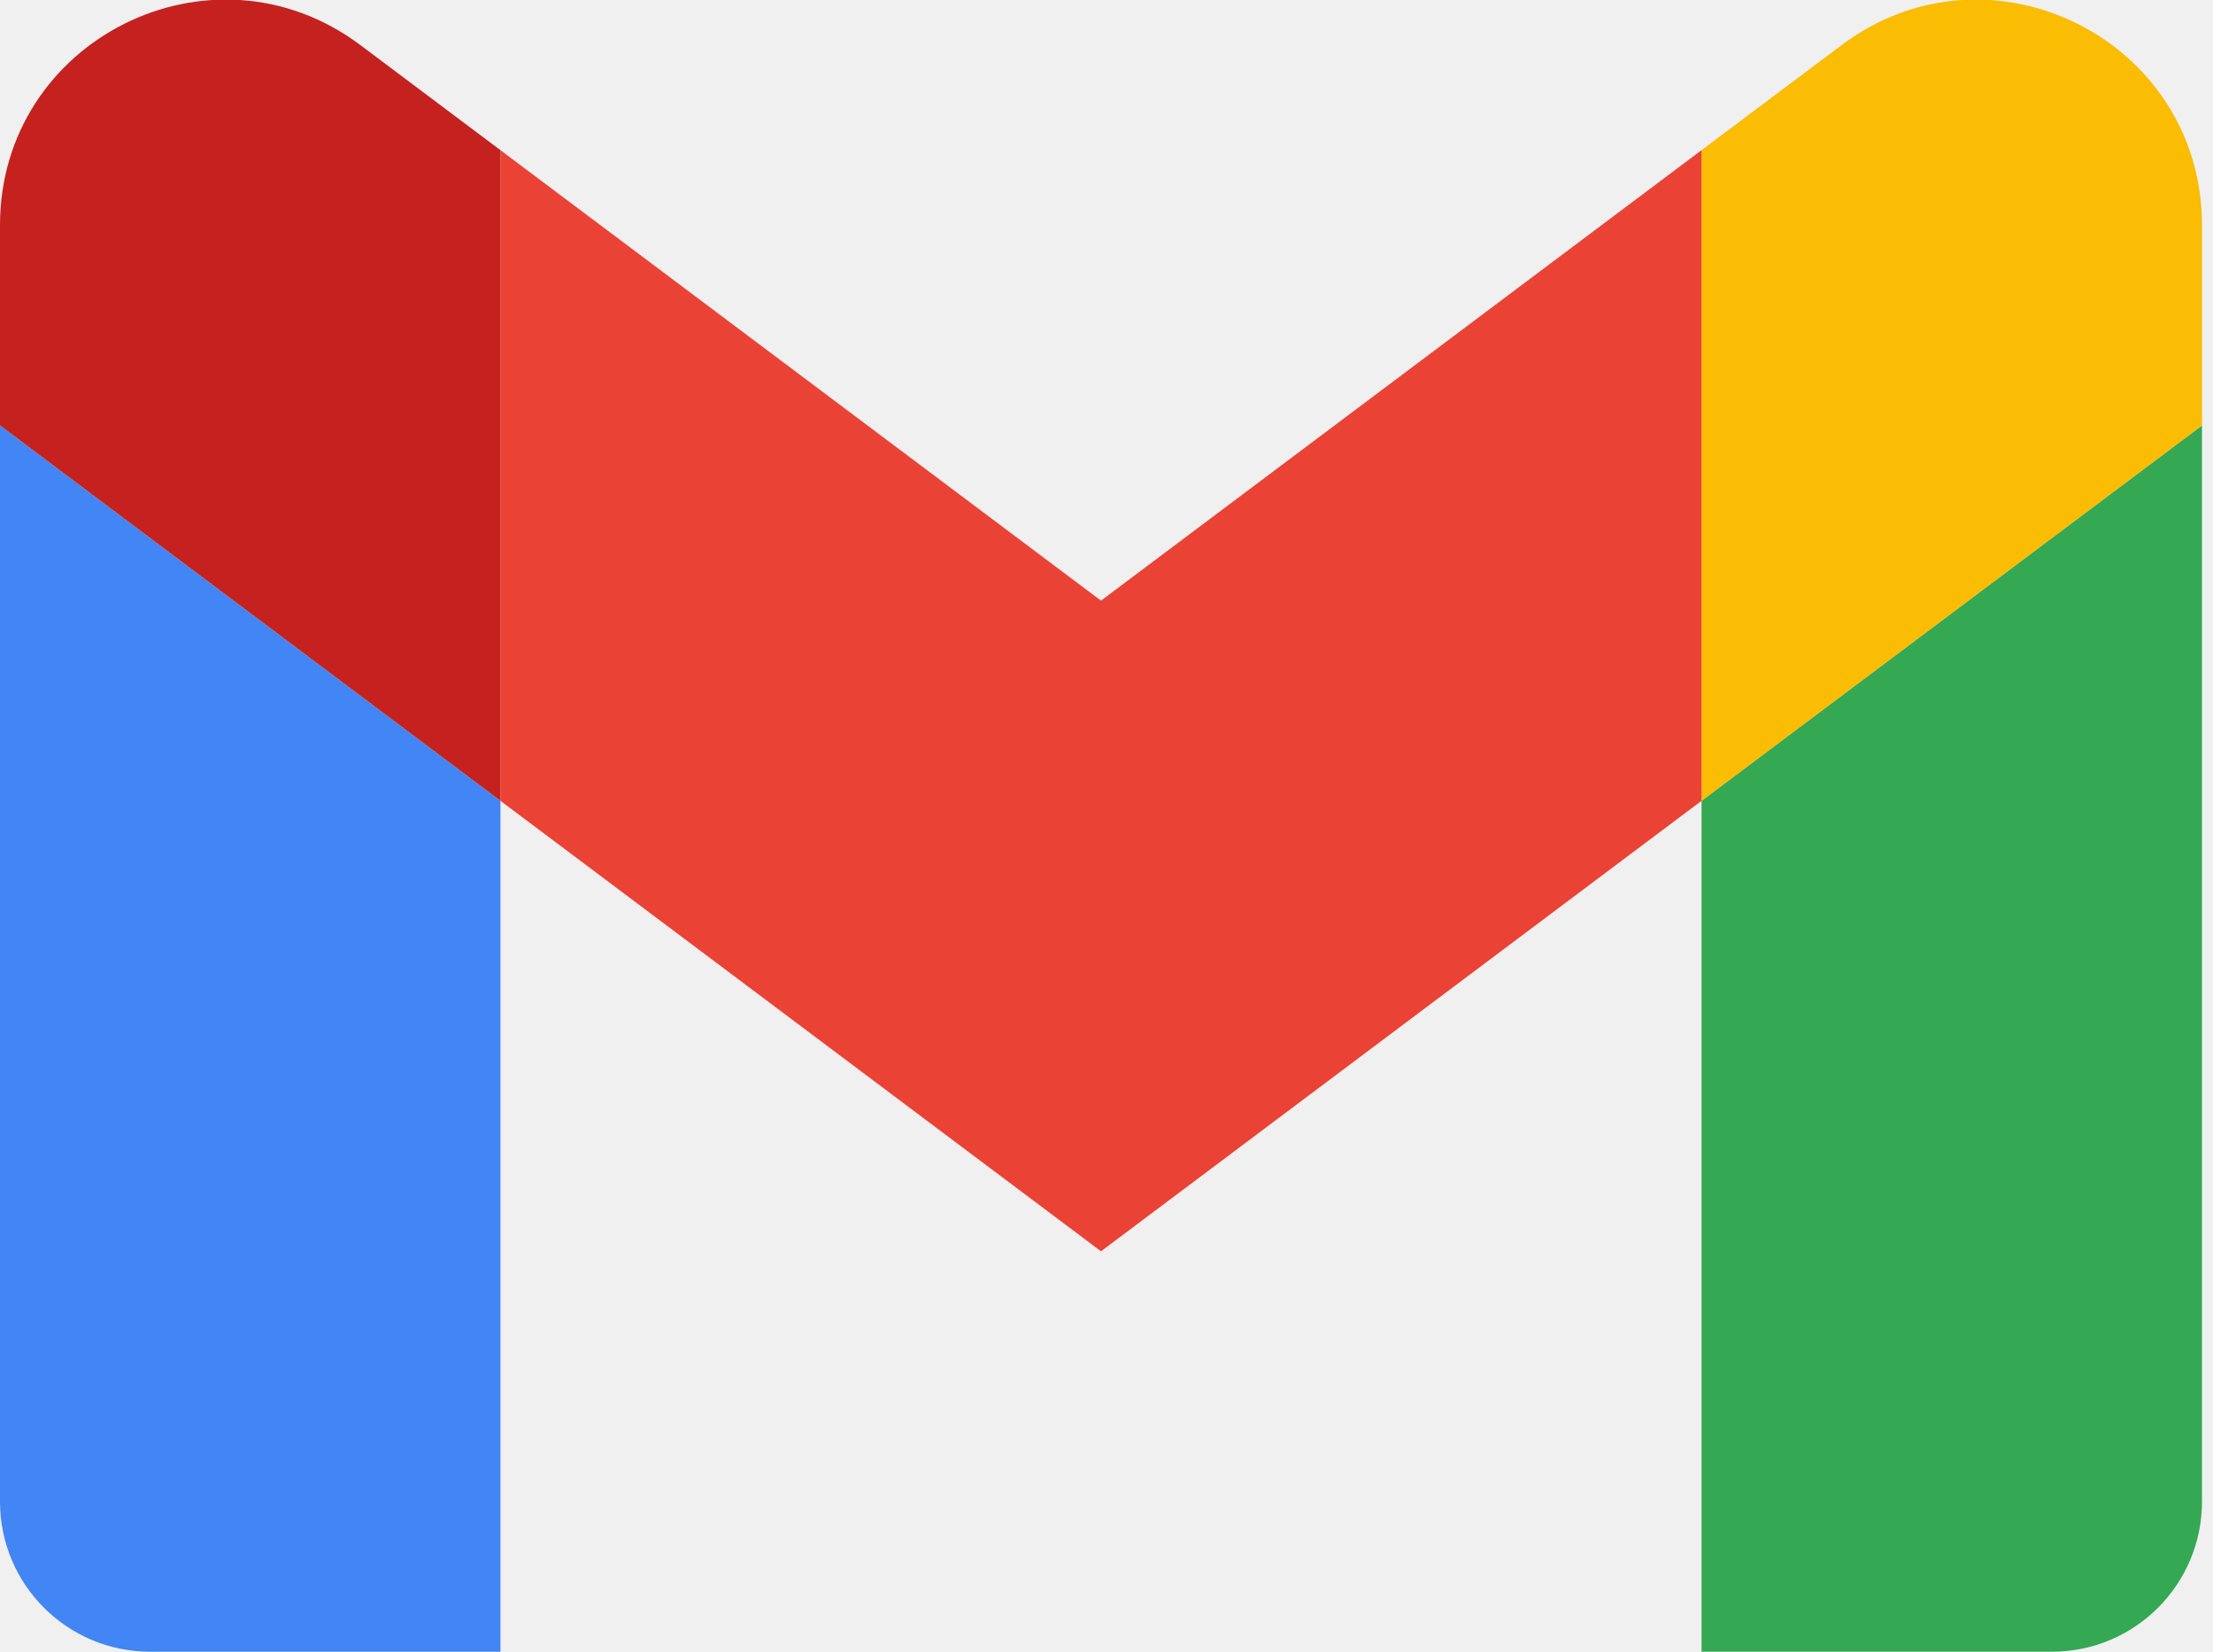
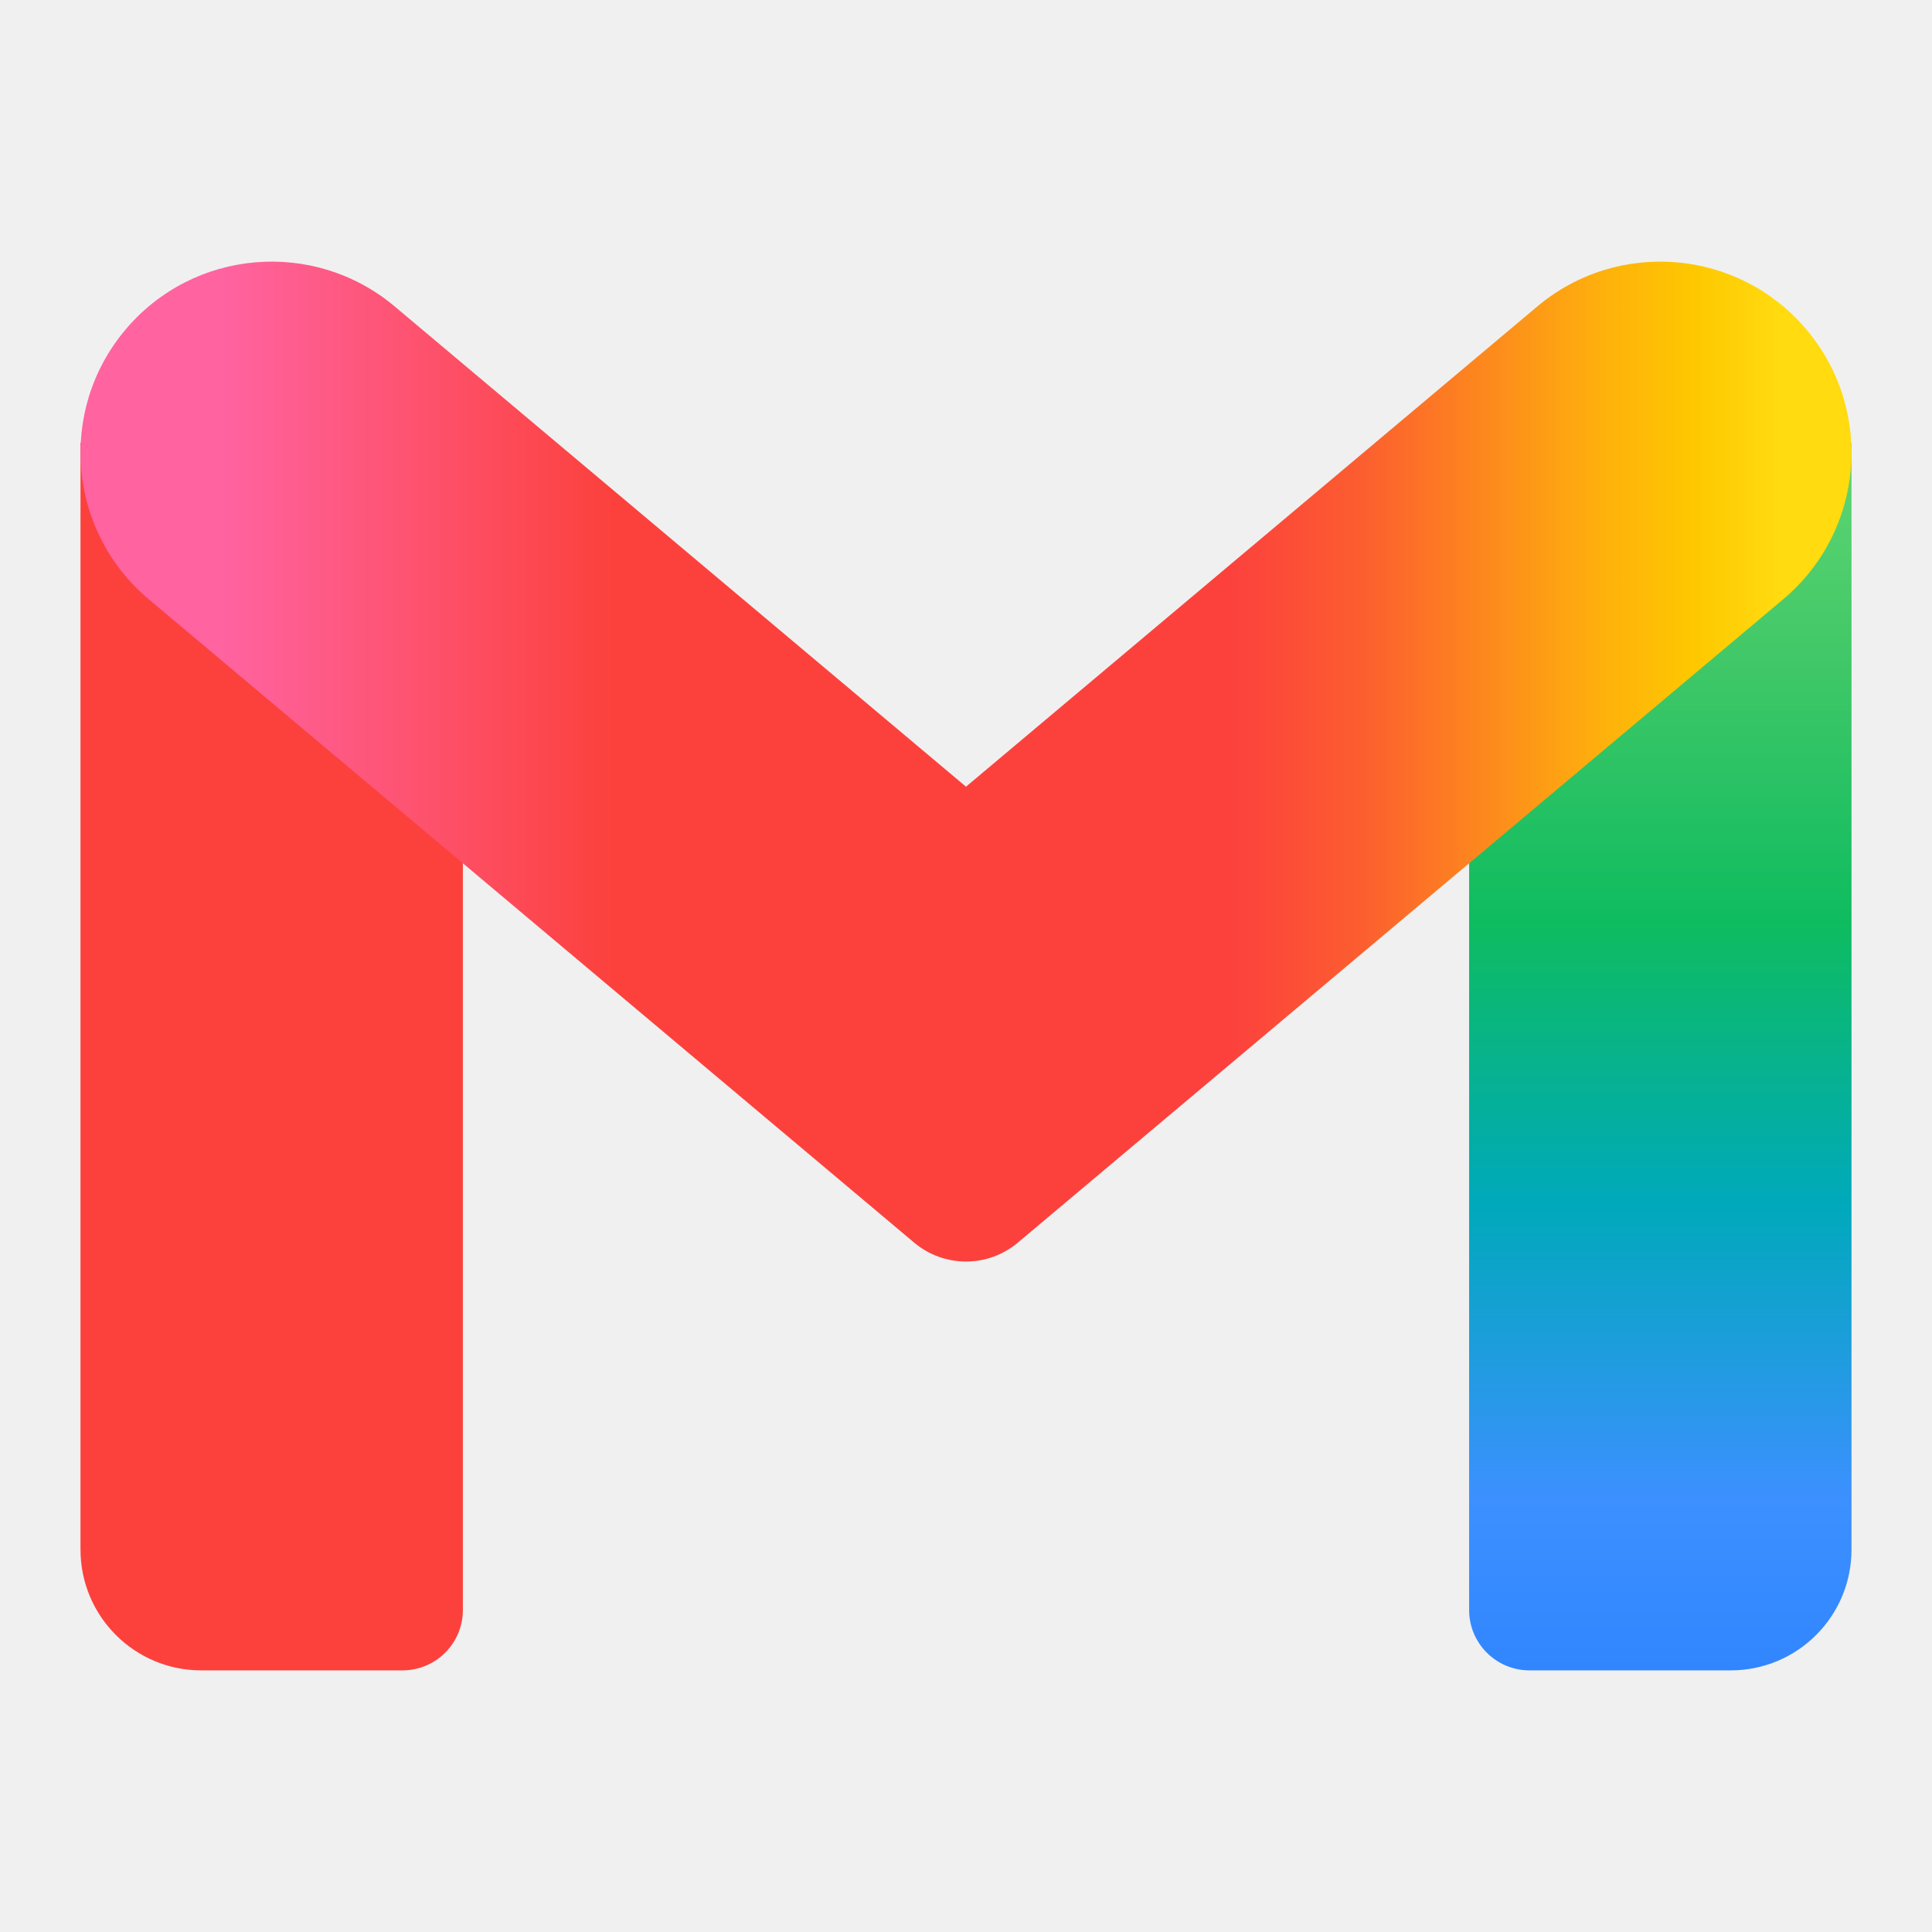
- <svg xmlns="http://www.w3.org/2000/svg" width="134" height="100" viewBox="0 0 134 100" fill="none">
-   <g clipPath="url(#clip0)">
-     <path d="M9.091 100H30.303V48.485L0 25.758V90.909C0 95.939 4.076 100 9.091 100Z" fill="#4285F4" />
-     <path d="M103.03 100H124.242C129.273 100 133.333 95.924 133.333 90.909V25.758L103.03 48.485" fill="#34A853" />
-     <path d="M103.03 9.091V48.485L133.333 25.758V13.636C133.333 2.394 120.5 -4.015 111.515 2.727" fill="#FBBC04" />
-     <path d="M30.303 48.485V9.091L66.667 36.364L103.03 9.091V48.485L66.667 75.758" fill="#EA4335" />
-     <path d="M0 13.636V25.758L30.303 48.485V9.091L21.818 2.727C12.818 -4.015 0 2.394 0 13.636" fill="#C5221F" />
-   </g>
+ <svg xmlns="http://www.w3.org/2000/svg" width="192" height="192" fill="none" viewBox="0 0 192 192">
+   <path fill="url(#a)" d="M146 44h38v110c0 6.627-5.373 12-12 12h-20a6 6 0 0 1-6-6z" />
+   <path fill="#fc413d" d="M46 44H8v110c0 6.627 5.373 12 12 12h20a6 6 0 0 0 6-6z" />
+   <path fill="url(#b)" d="M39.226 30.456c-8.033-6.752-20.018-5.714-26.77 2.319-6.752 8.032-5.714 20.017 2.319 26.77l76.078 63.949a8 8 0 0 0 10.295 0l76.078-63.95c8.032-6.752 9.07-18.737 2.318-26.77-6.752-8.032-18.737-9.07-26.769-2.318L96 78.18z" />
  <defs>
-     <clipPath id="clip0">
-       <rect width="133.333" height="100" fill="white" />
-     </clipPath>
+     <linearGradient id="a" x1="165" x2="165" y1="44" y2="166" gradientUnits="userSpaceOnUse">
+       <stop stop-color="#60d673" />
+       <stop offset=".17" stop-color="#42c868" />
+       <stop offset=".39" stop-color="#0ebc5f" />
+       <stop offset=".62" stop-color="#00a9bb" />
+       <stop offset=".86" stop-color="#3c90ff" />
+       <stop offset="1" stop-color="#3186ff" />
+     </linearGradient>
+     <linearGradient id="b" x1="8" x2="184" y1="46.13" y2="46.13" gradientUnits="userSpaceOnUse">
+       <stop offset=".08" stop-color="#ff63a0" />
+       <stop offset=".3" stop-color="#fc413d" />
+       <stop offset=".5" stop-color="#fc413d" />
+       <stop offset=".65" stop-color="#fc413d" />
+       <stop offset=".72" stop-color="#fc5c30" />
+       <stop offset=".86" stop-color="#feb10c" />
+       <stop offset=".91" stop-color="#fec700" />
+       <stop offset=".96" stop-color="#ffdb0f" />
+     </linearGradient>
  </defs>
</svg>
